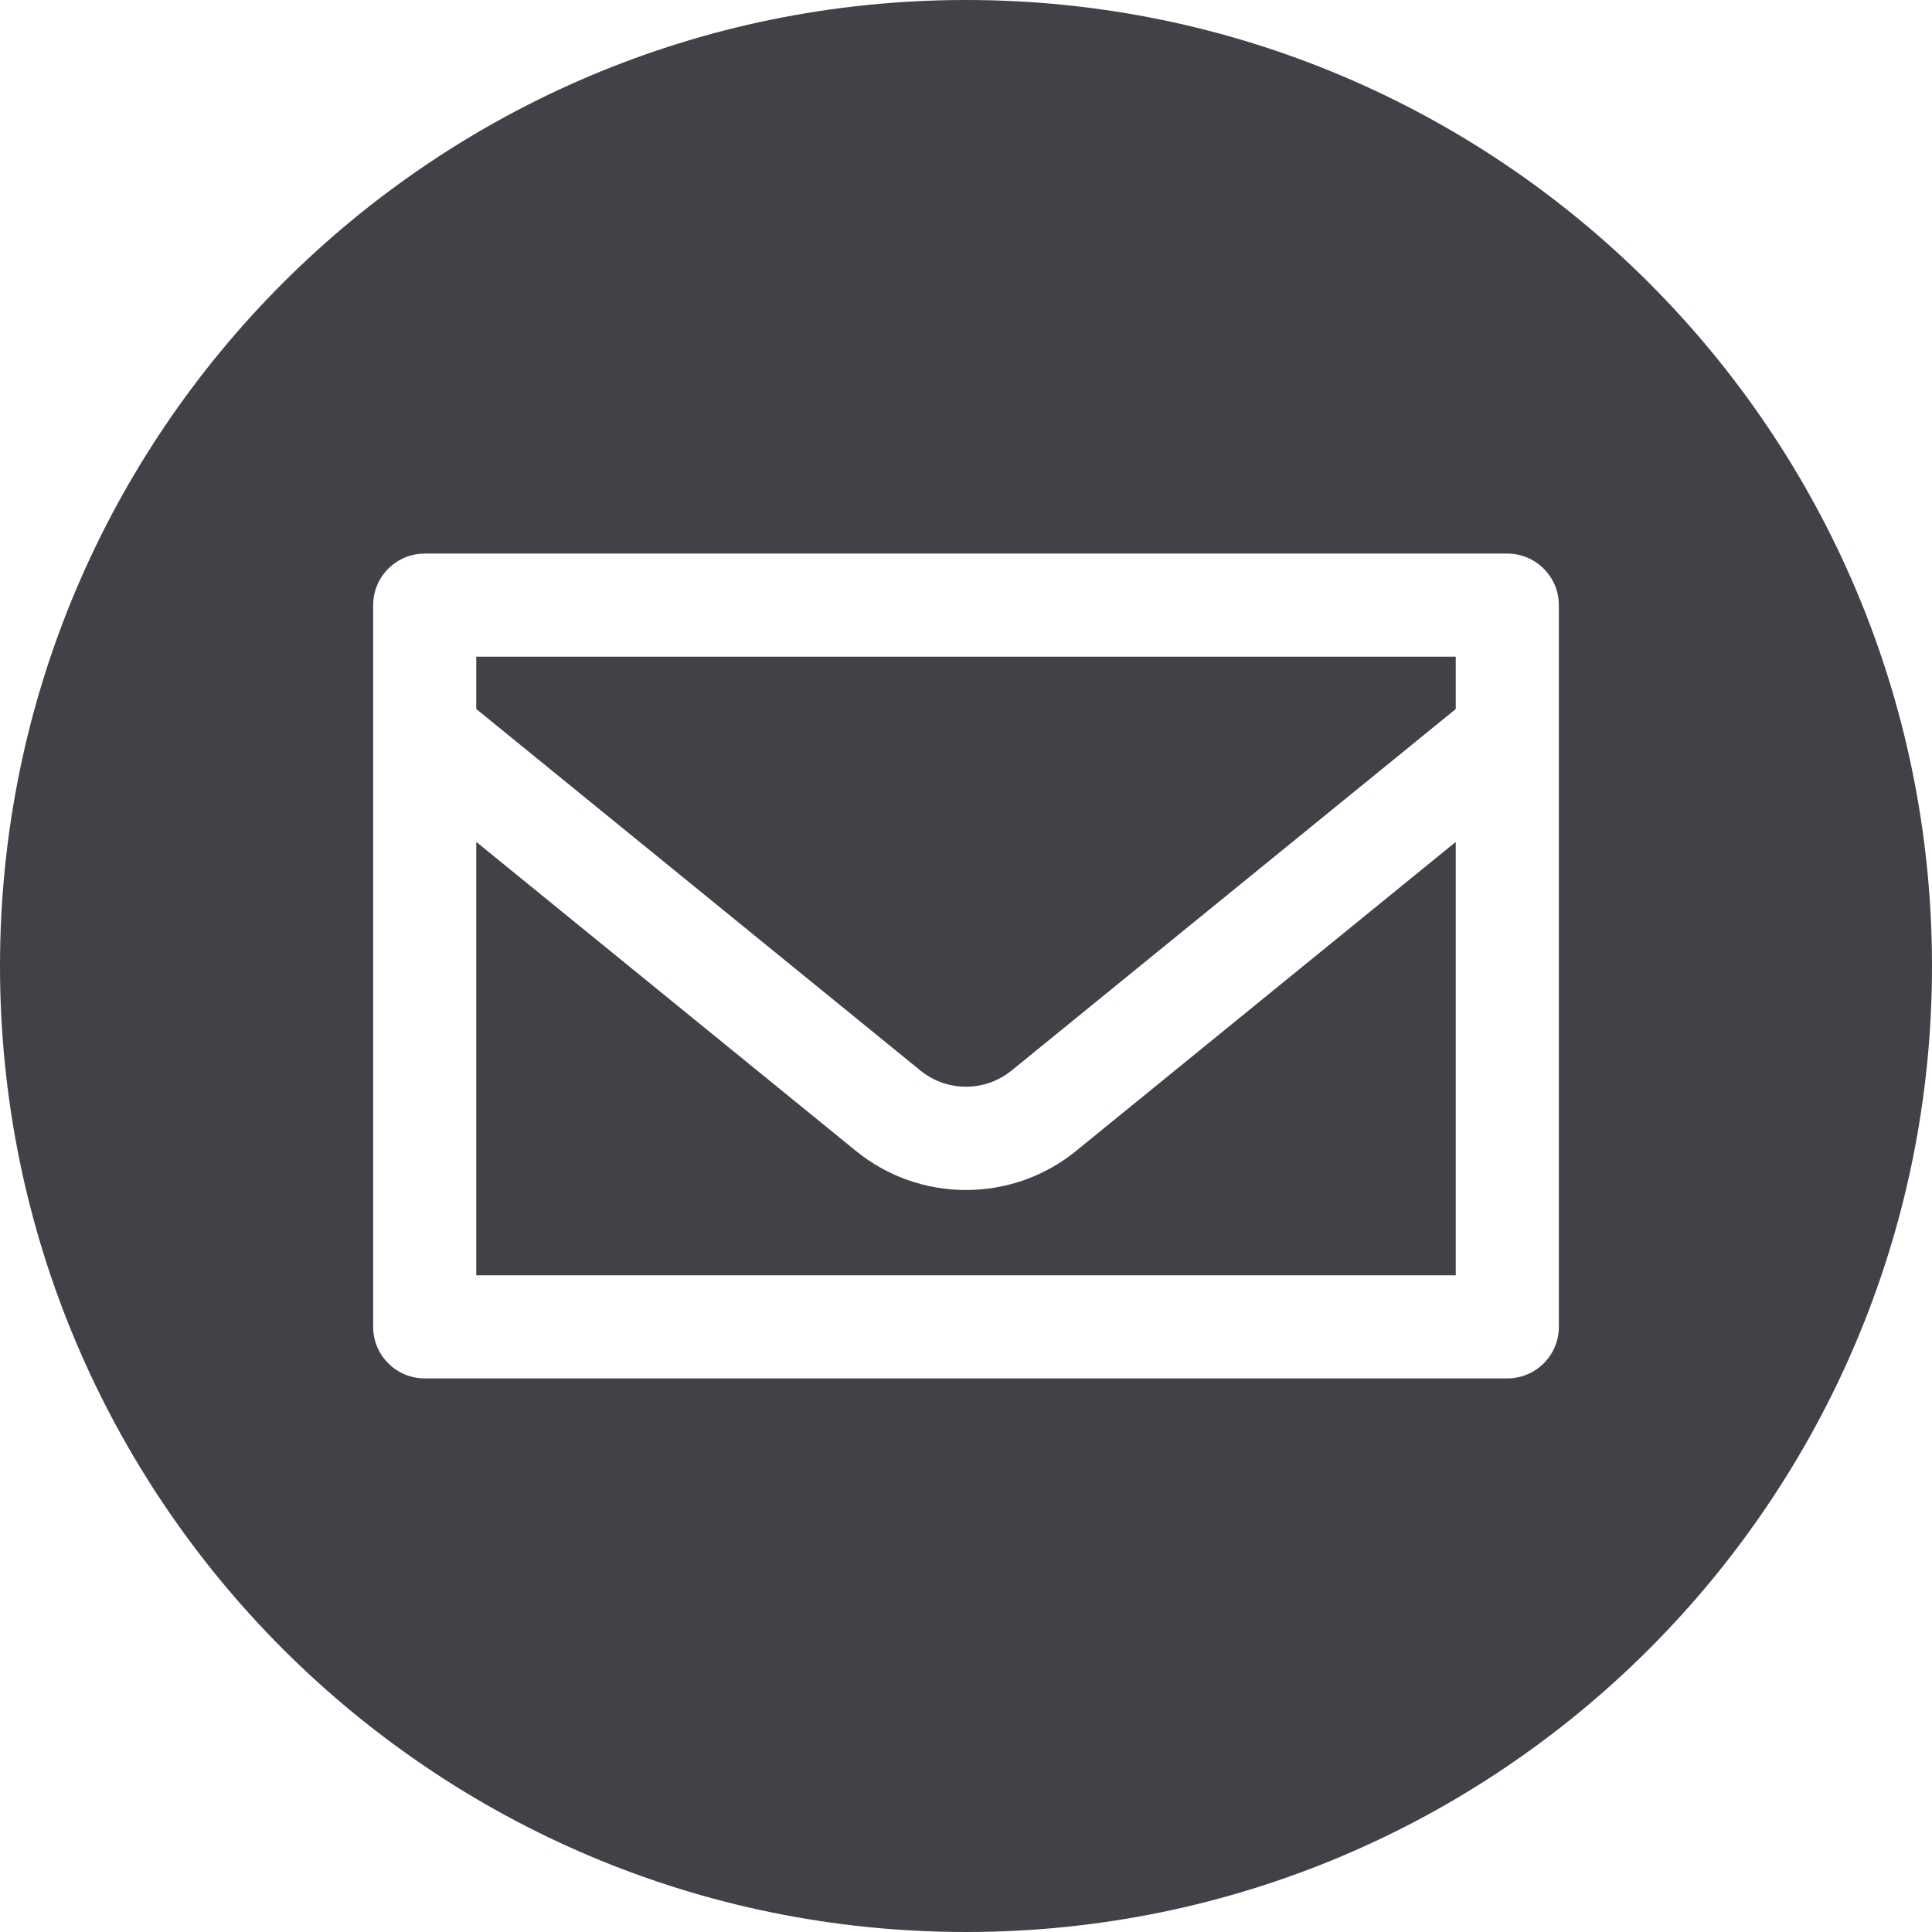
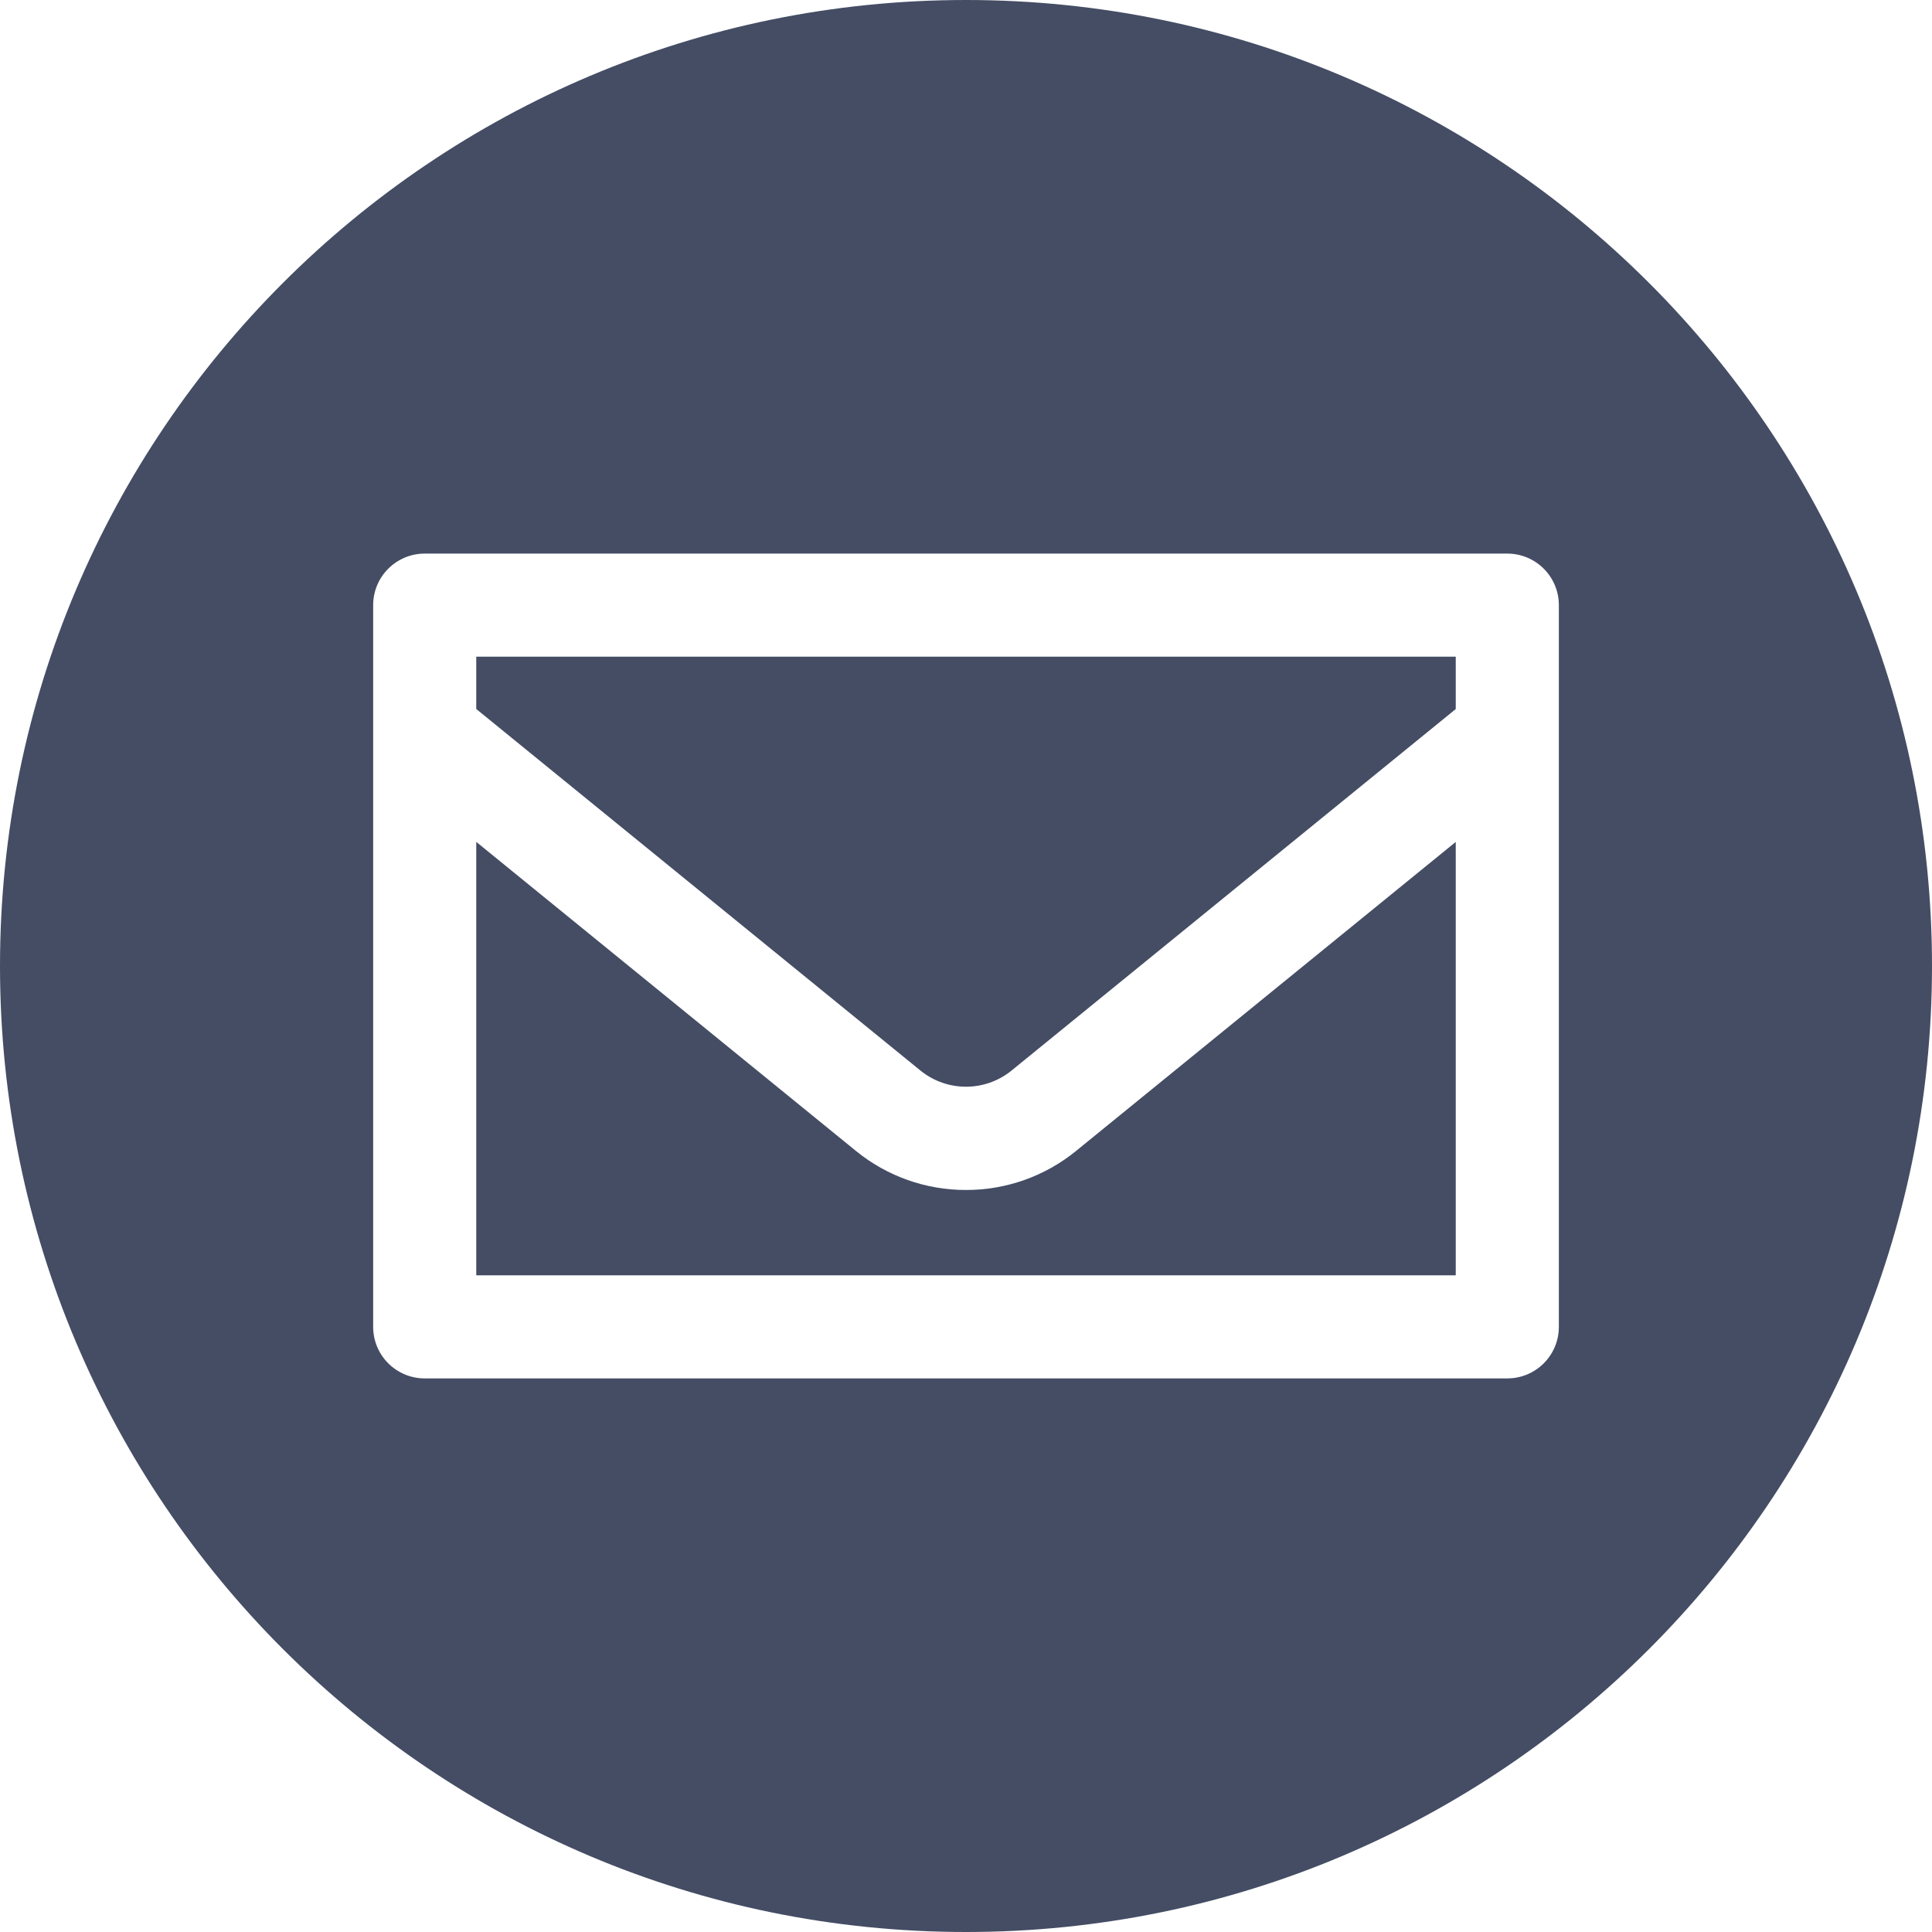
<svg xmlns="http://www.w3.org/2000/svg" viewBox="0 0 100 100">
  <defs>
-     <style>.a{fill:#404247;}</style>
+     <style>.a{fill:#444d64;}</style>
  </defs>
  <path class="a" d="M24.651,36.698,47.681,55.443a3.742,3.742,0,0,0,4.638,0L75.349,36.7V33.99H24.651Z" />
  <path class="a" d="M50,61.593a8.986,8.986,0,0,1-5.686-2.012L24.651,43.576V66.01H75.349V43.578L55.686,59.581A8.986,8.986,0,0,1,50,61.593Z" />
  <path class="a" d="M50,0a50,50,0,1,0,50,50A50,50,0,0,0,50,0ZM80.686,31.322V68.678a2.667,2.667,0,0,1-2.668,2.668H21.983a2.667,2.667,0,0,1-2.668-2.668V31.322a2.668,2.668,0,0,1,2.668-2.668H78.017A2.668,2.668,0,0,1,80.686,31.322Z" />
</svg>
